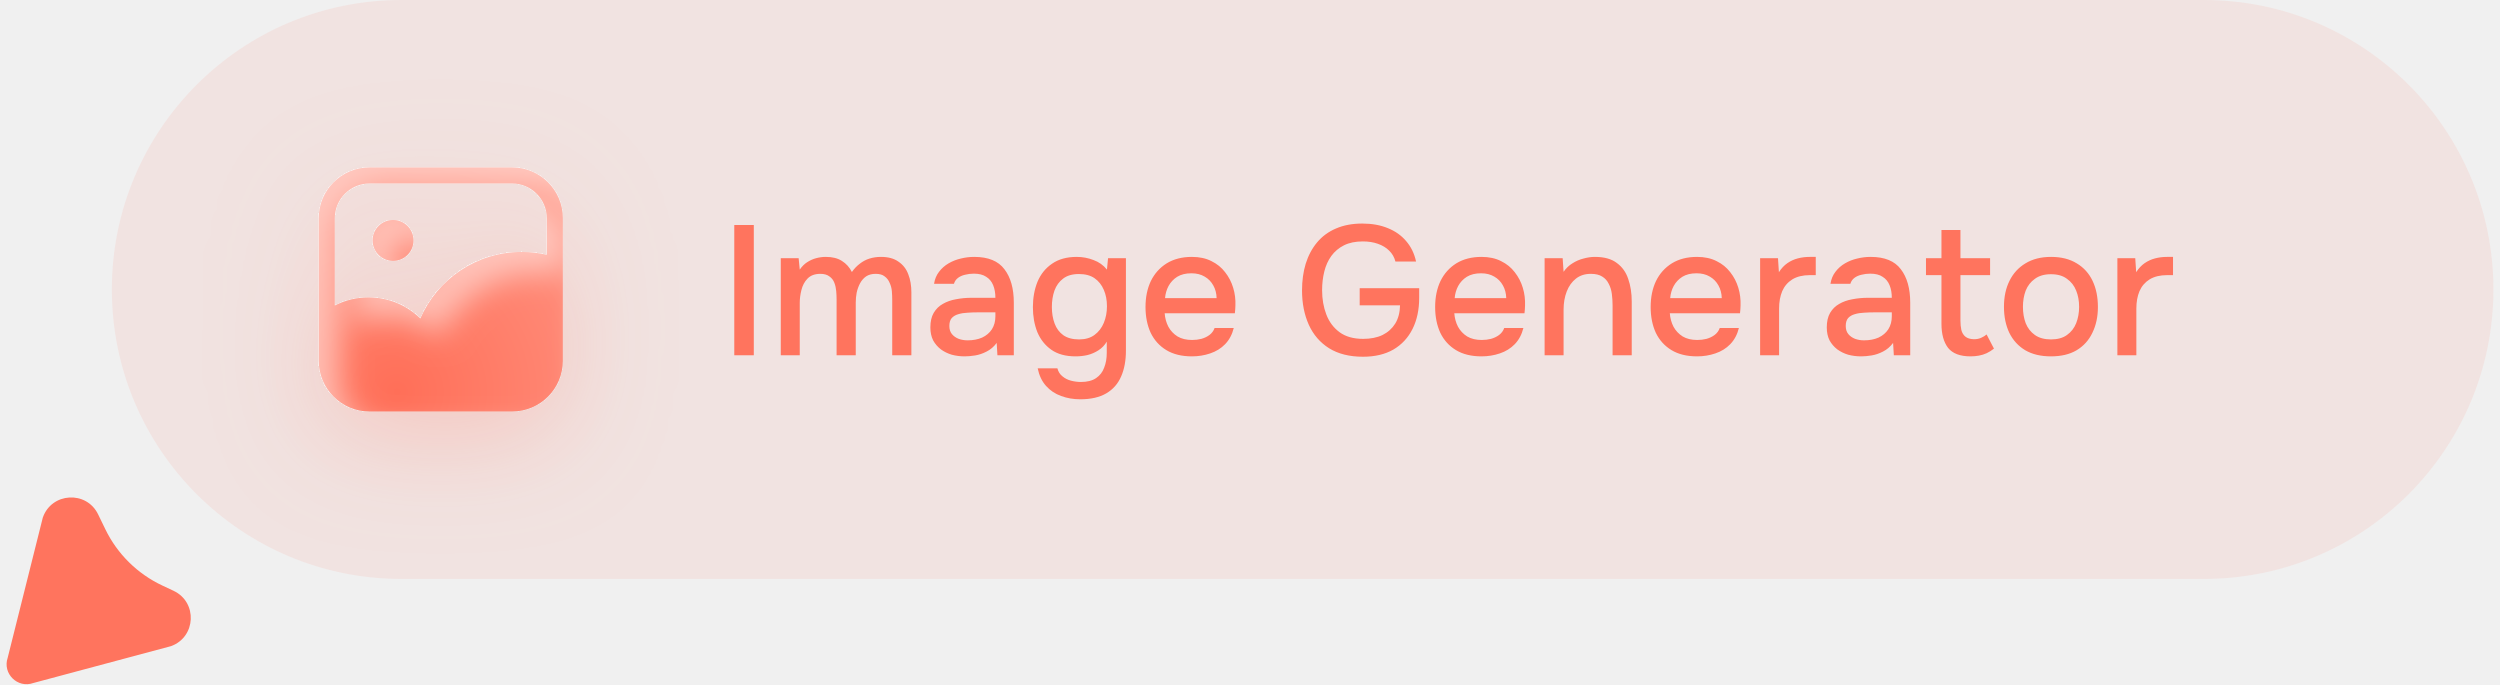
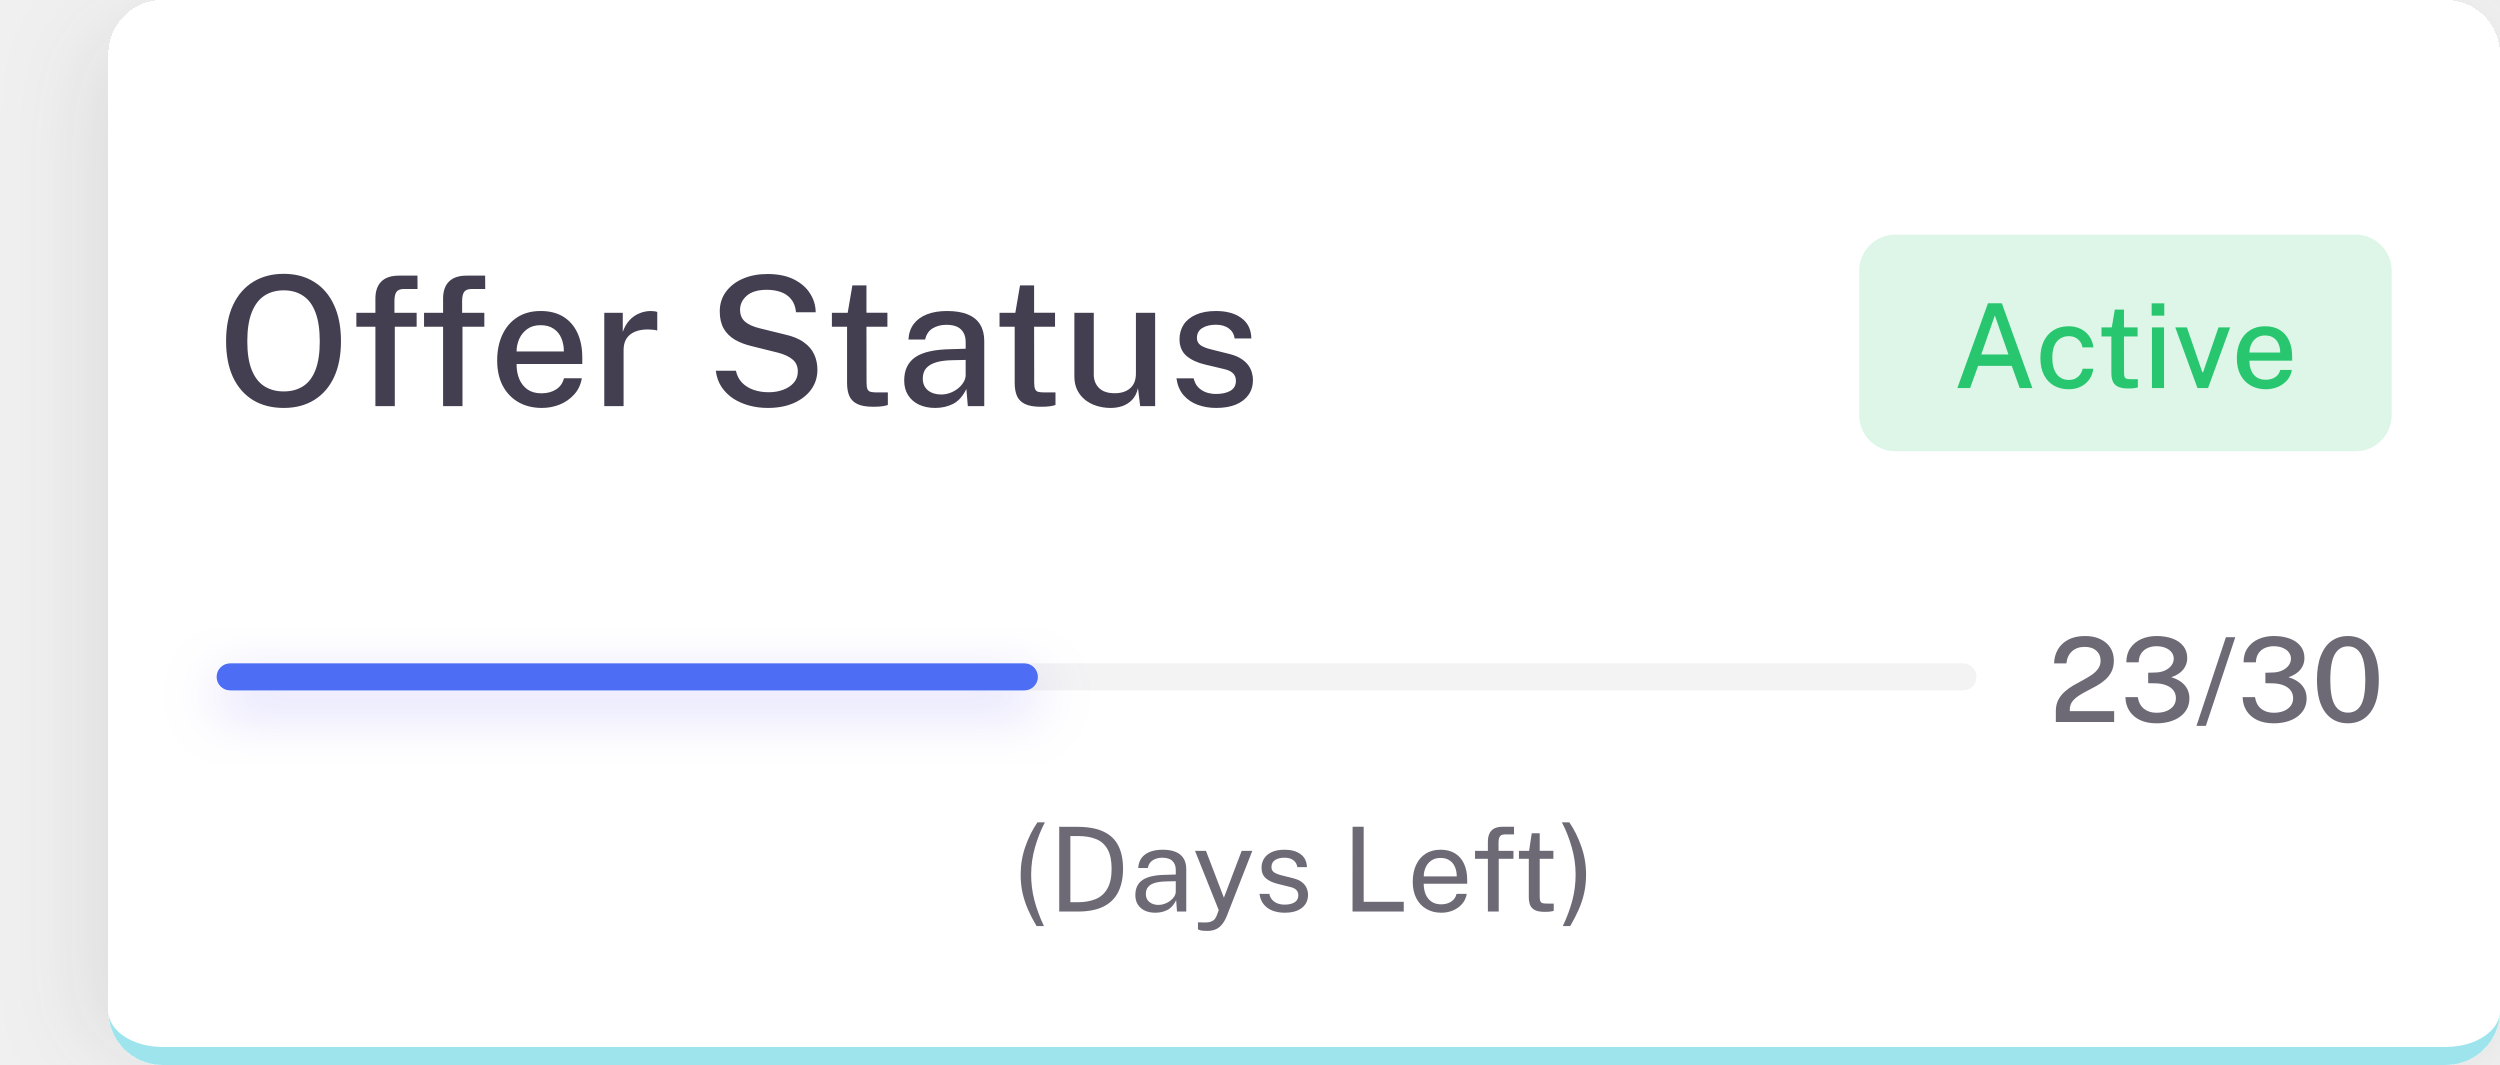
- <svg xmlns="http://www.w3.org/2000/svg" width="190" height="52" viewBox="0 0 190 52" fill="none">
-   <path d="M8.5 22C8.5 9.85 18.35 0 30.5 0H167.5C179.65 0 189.5 9.85 189.5 22C189.5 34.15 179.65 44 167.5 44H30.5C18.35 44 8.5 34.15 8.5 22Z" fill="#FF745E" fill-opacity="0.1" />
-   <g filter="url(#filter0_d_9274_1518)">
-     <g filter="url(#filter1_i_9274_1518)">
-       <path d="M29.873 16.718C29.014 16.718 28.318 17.414 28.318 18.273C28.318 19.132 29.014 19.828 29.873 19.828C30.732 19.828 31.428 19.132 31.428 18.273C31.428 17.414 30.732 16.718 29.873 16.718Z" fill="url(#paint0_radial_9274_1518)" />
-       <path fill-rule="evenodd" clip-rule="evenodd" d="M28.083 12.724C25.952 12.724 24.224 14.452 24.224 16.583V27.417C24.224 29.548 25.952 31.276 28.083 31.276H38.917C41.048 31.276 42.776 29.548 42.776 27.417V16.583C42.776 14.452 41.048 12.724 38.917 12.724H28.083ZM25.443 16.583C25.443 15.125 26.625 13.943 28.083 13.943H38.917C40.375 13.943 41.557 15.125 41.557 16.583V19.366C40.944 19.224 40.306 19.149 39.651 19.149C36.2 19.149 33.236 21.231 31.945 24.206C30.931 23.214 29.543 22.602 28.011 22.602C27.086 22.602 26.213 22.825 25.443 23.221V16.583Z" fill="url(#paint1_radial_9274_1518)" />
+ <svg xmlns="http://www.w3.org/2000/svg" width="277" height="118" viewBox="0 0 277 118" fill="none">
+   <g filter="url(#filter0_d_9064_31232)">
+     <mask id="path-1-inside-1_9064_31232" fill="white">
+       <path d="M12 6C12 2.686 14.686 0 18 0H271C274.314 0 277 2.686 277 6V112C277 115.314 274.314 118 271 118H18C14.686 118 12 115.314 12 112V6Z" />
+     </mask>
+     <path d="M12 6C12 2.686 14.686 0 18 0H271C274.314 0 277 2.686 277 6V112C277 115.314 274.314 118 271 118H18C14.686 118 12 115.314 12 112V6Z" fill="white" shape-rendering="crispEdges" />
+     <path d="M12 0H277H12ZM277 112C277 116.418 273.418 120 269 120H20C15.582 120 12 116.418 12 112C12 114.209 14.686 116 18 116H271C274.314 116 277 114.209 277 112ZM12 118V0V118ZM277 0V118V0Z" fill="#00BAD1" fill-opacity="0.38" mask="url(#path-1-inside-1_9064_31232)" />
+     <path d="M31.44 45.2C30.127 45.2 28.99 44.91 28.03 44.33C27.077 43.743 26.34 42.9 25.82 41.8C25.307 40.693 25.05 39.36 25.05 37.8C25.05 36.227 25.31 34.887 25.83 33.78C26.357 32.667 27.097 31.817 28.05 31.23C29.01 30.637 30.14 30.34 31.44 30.34C32.733 30.34 33.853 30.637 34.8 31.23C35.753 31.817 36.487 32.667 37 33.78C37.52 34.887 37.78 36.227 37.78 37.8C37.78 39.36 37.523 40.69 37.01 41.79C36.497 42.89 35.763 43.733 34.81 44.32C33.863 44.907 32.74 45.2 31.44 45.2ZM31.44 43.37C32.28 43.37 32.997 43.177 33.59 42.79C34.19 42.403 34.647 41.8 34.96 40.98C35.273 40.16 35.43 39.11 35.43 37.83C35.43 36.517 35.27 35.443 34.95 34.61C34.637 33.777 34.18 33.163 33.58 32.77C32.987 32.37 32.273 32.17 31.44 32.17C30.607 32.17 29.887 32.37 29.28 32.77C28.68 33.17 28.217 33.787 27.89 34.62C27.563 35.453 27.4 36.523 27.4 37.83C27.4 39.117 27.563 40.17 27.89 40.99C28.217 41.803 28.68 42.403 29.28 42.79C29.887 43.177 30.607 43.37 31.44 43.37ZM41.594 45V36.2H39.484V34.66H41.594V33.09C41.594 32.263 41.811 31.633 42.244 31.2C42.684 30.76 43.331 30.54 44.184 30.54H46.254L46.264 32.02H44.764C44.358 32.02 44.078 32.13 43.924 32.35C43.778 32.563 43.704 32.893 43.704 33.34V34.66H46.164V36.2H43.744V45H41.594ZM49.094 45V36.2H46.984V34.66H49.094V33.09C49.094 32.263 49.311 31.633 49.744 31.2C50.184 30.76 50.831 30.54 51.684 30.54H53.754L53.764 32.02H52.264C51.858 32.02 51.578 32.13 51.424 32.35C51.278 32.563 51.204 32.893 51.204 33.34V34.66H53.664V36.2H51.244V45H49.094ZM60.047 45.2C59.067 45.2 58.204 44.99 57.457 44.57C56.711 44.143 56.127 43.537 55.707 42.75C55.294 41.963 55.087 41.027 55.087 39.94C55.087 38.867 55.277 37.92 55.657 37.1C56.037 36.273 56.587 35.627 57.307 35.16C58.027 34.693 58.894 34.46 59.907 34.46C60.901 34.46 61.74 34.673 62.427 35.1C63.114 35.527 63.634 36.127 63.987 36.9C64.341 37.667 64.517 38.573 64.517 39.62V40.33H57.237C57.23 40.95 57.331 41.507 57.537 42C57.744 42.487 58.05 42.873 58.457 43.16C58.87 43.44 59.384 43.58 59.997 43.58C60.617 43.58 61.151 43.44 61.597 43.16C62.05 42.88 62.347 42.463 62.487 41.91H64.467C64.347 42.617 64.064 43.217 63.617 43.71C63.17 44.203 62.634 44.577 62.007 44.83C61.38 45.077 60.727 45.2 60.047 45.2ZM57.237 38.94H62.477C62.477 38.4 62.384 37.91 62.197 37.47C62.011 37.023 61.724 36.673 61.337 36.42C60.957 36.16 60.477 36.03 59.897 36.03C59.304 36.03 58.81 36.173 58.417 36.46C58.024 36.747 57.727 37.113 57.527 37.56C57.334 38.007 57.237 38.467 57.237 38.94ZM66.954 45V34.66H69.004V36.78C69.177 36.273 69.417 35.85 69.724 35.51C70.037 35.163 70.401 34.903 70.814 34.73C71.227 34.55 71.664 34.46 72.124 34.46C72.264 34.46 72.397 34.47 72.524 34.49C72.651 34.503 72.751 34.53 72.824 34.57V36.63C72.737 36.59 72.624 36.563 72.484 36.55C72.351 36.537 72.234 36.527 72.134 36.52C71.681 36.487 71.267 36.51 70.894 36.59C70.521 36.67 70.197 36.803 69.924 36.99C69.657 37.177 69.451 37.42 69.304 37.72C69.164 38.02 69.094 38.373 69.094 38.78V45H66.954ZM85.069 45.2C84.363 45.2 83.683 45.113 83.029 44.94C82.383 44.767 81.793 44.51 81.259 44.17C80.733 43.823 80.296 43.393 79.949 42.88C79.609 42.367 79.396 41.767 79.309 41.08H81.539C81.653 41.6 81.876 42.037 82.209 42.39C82.549 42.743 82.973 43.01 83.479 43.19C83.993 43.37 84.559 43.46 85.179 43.46C85.753 43.46 86.283 43.37 86.769 43.19C87.256 43.01 87.649 42.75 87.949 42.41C88.249 42.07 88.399 41.653 88.399 41.16C88.399 40.607 88.213 40.17 87.839 39.85C87.473 39.523 86.919 39.263 86.179 39.07L83.279 38.35C82.579 38.183 81.963 37.947 81.429 37.64C80.896 37.327 80.483 36.917 80.189 36.41C79.896 35.897 79.749 35.263 79.749 34.51C79.749 33.67 79.979 32.94 80.439 32.32C80.906 31.693 81.536 31.21 82.329 30.87C83.129 30.53 84.033 30.36 85.039 30.36C86.193 30.36 87.163 30.557 87.949 30.95C88.743 31.343 89.343 31.863 89.749 32.51C90.163 33.15 90.373 33.847 90.379 34.6H88.199C88.139 33.987 87.956 33.5 87.649 33.14C87.349 32.773 86.966 32.51 86.499 32.35C86.039 32.19 85.529 32.11 84.969 32.11C83.983 32.11 83.239 32.33 82.739 32.77C82.246 33.203 81.999 33.72 81.999 34.32C81.999 34.873 82.179 35.31 82.539 35.63C82.906 35.95 83.446 36.197 84.159 36.37L86.959 37.06C87.839 37.253 88.543 37.543 89.069 37.93C89.603 38.31 89.986 38.76 90.219 39.28C90.453 39.793 90.569 40.357 90.569 40.97C90.569 41.79 90.339 42.52 89.879 43.16C89.419 43.793 88.776 44.293 87.949 44.66C87.129 45.02 86.169 45.2 85.069 45.2ZM96.764 45.07C95.997 45.07 95.404 44.967 94.984 44.76C94.564 44.553 94.27 44.257 94.104 43.87C93.937 43.477 93.854 43.003 93.854 42.45V36.2H92.174V34.66H93.924L94.444 31.62H96.004V34.65H98.324V36.2H96.004L96.014 42.37C96.014 42.71 96.047 42.96 96.114 43.12C96.187 43.273 96.307 43.373 96.474 43.42C96.647 43.46 96.88 43.48 97.174 43.48H98.374V44.87C98.247 44.923 98.05 44.97 97.784 45.01C97.524 45.05 97.184 45.07 96.764 45.07ZM103.615 45.2C102.948 45.2 102.355 45.08 101.835 44.84C101.322 44.6 100.918 44.253 100.625 43.8C100.332 43.347 100.185 42.8 100.185 42.16C100.185 41.013 100.588 40.157 101.395 39.59C102.208 39.023 103.508 38.723 105.295 38.69L106.995 38.64V37.89C106.995 37.297 106.818 36.83 106.465 36.49C106.112 36.15 105.565 35.983 104.825 35.99C104.278 35.99 103.788 36.117 103.355 36.37C102.922 36.623 102.638 37.04 102.505 37.62H100.655C100.695 36.933 100.892 36.357 101.245 35.89C101.605 35.417 102.098 35.06 102.725 34.82C103.352 34.58 104.085 34.46 104.925 34.46C105.872 34.46 106.648 34.59 107.255 34.85C107.862 35.103 108.312 35.477 108.605 35.97C108.905 36.463 109.055 37.063 109.055 37.77V45H107.235L107.075 43.1C106.688 43.893 106.198 44.443 105.605 44.75C105.012 45.05 104.348 45.2 103.615 45.2ZM104.285 43.71C104.612 43.71 104.935 43.653 105.255 43.54C105.575 43.42 105.865 43.26 106.125 43.06C106.385 42.853 106.592 42.623 106.745 42.37C106.905 42.117 106.988 41.857 106.995 41.59V39.88L105.595 39.91C104.882 39.917 104.275 39.99 103.775 40.13C103.282 40.27 102.902 40.487 102.635 40.78C102.375 41.073 102.245 41.463 102.245 41.95C102.245 42.503 102.435 42.937 102.815 43.25C103.202 43.557 103.692 43.71 104.285 43.71ZM115.338 45.07C114.571 45.07 113.978 44.967 113.558 44.76C113.138 44.553 112.845 44.257 112.678 43.87C112.511 43.477 112.428 43.003 112.428 42.45V36.2H110.748V34.66H112.498L113.018 31.62H114.578V34.65H116.898V36.2H114.578L114.588 42.37C114.588 42.71 114.621 42.96 114.688 43.12C114.761 43.273 114.881 43.373 115.048 43.42C115.221 43.46 115.455 43.48 115.748 43.48H116.948V44.87C116.821 44.923 116.625 44.97 116.358 45.01C116.098 45.05 115.758 45.07 115.338 45.07ZM123 45.2C122.48 45.193 121.983 45.117 121.51 44.97C121.037 44.823 120.613 44.603 120.24 44.31C119.873 44.017 119.58 43.653 119.36 43.22C119.147 42.787 119.04 42.283 119.04 41.71V34.66H121.19V41.48C121.19 42.1 121.383 42.603 121.77 42.99C122.157 43.377 122.74 43.57 123.52 43.57C124.227 43.57 124.793 43.387 125.22 43.02C125.647 42.647 125.86 42.103 125.86 41.39V34.66H127.99V45H126.33L126.09 43C125.97 43.54 125.753 43.973 125.44 44.3C125.133 44.62 124.767 44.853 124.34 45C123.92 45.14 123.473 45.207 123 45.2ZM134.749 45.2C134.029 45.2 133.353 45.087 132.719 44.86C132.093 44.633 131.566 44.277 131.139 43.79C130.719 43.303 130.456 42.68 130.349 41.92H132.259C132.346 42.313 132.509 42.64 132.749 42.9C132.996 43.153 133.289 43.343 133.629 43.47C133.976 43.59 134.346 43.65 134.739 43.65C135.393 43.65 135.923 43.533 136.329 43.3C136.736 43.06 136.939 42.693 136.939 42.2C136.939 41.847 136.829 41.563 136.609 41.35C136.389 41.137 136.046 40.98 135.579 40.88L133.519 40.39C132.666 40.19 131.983 39.873 131.469 39.44C130.956 39 130.696 38.387 130.689 37.6C130.689 36.993 130.839 36.453 131.139 35.98C131.446 35.507 131.899 35.137 132.499 34.87C133.106 34.597 133.853 34.46 134.739 34.46C135.906 34.46 136.843 34.72 137.549 35.24C138.263 35.76 138.629 36.513 138.649 37.5H136.799C136.733 37.027 136.516 36.657 136.149 36.39C135.789 36.117 135.313 35.98 134.719 35.98C134.106 35.98 133.603 36.103 133.209 36.35C132.816 36.59 132.619 36.96 132.619 37.46C132.619 37.8 132.763 38.07 133.049 38.27C133.343 38.463 133.773 38.623 134.339 38.75L136.299 39.24C136.806 39.373 137.223 39.55 137.549 39.77C137.876 39.983 138.133 40.22 138.319 40.48C138.506 40.74 138.636 41.01 138.709 41.29C138.789 41.57 138.829 41.833 138.829 42.08C138.829 42.733 138.663 43.293 138.329 43.76C138.003 44.22 137.536 44.577 136.929 44.83C136.323 45.077 135.596 45.2 134.749 45.2Z" fill="#2F2B3D" fill-opacity="0.9" />
+     <path d="M206 30C206 27.791 207.791 26 210 26H261C263.209 26 265 27.791 265 30V46C265 48.209 263.209 50 261 50H210C207.791 50 206 48.209 206 46V30Z" fill="#28C76F" fill-opacity="0.16" />
+     <path d="M216.875 43L220.268 33.601H221.802L225.188 43H223.784L222.9 40.536H219.176L218.285 43H216.875ZM219.52 39.276H222.536L221.028 34.953L219.52 39.276ZM229.207 43.13C228.601 43.13 228.061 42.998 227.589 42.733C227.117 42.465 226.746 42.073 226.477 41.557C226.209 41.037 226.074 40.407 226.074 39.666C226.074 38.968 226.198 38.355 226.445 37.826C226.696 37.297 227.056 36.886 227.524 36.591C227.992 36.296 228.553 36.149 229.207 36.149C229.714 36.149 230.163 36.249 230.553 36.448C230.943 36.643 231.259 36.916 231.502 37.267C231.749 37.618 231.898 38.028 231.95 38.495H230.741C230.707 38.275 230.624 38.069 230.494 37.878C230.364 37.687 230.193 37.536 229.981 37.423C229.769 37.306 229.515 37.248 229.22 37.248C228.679 37.248 228.239 37.445 227.901 37.839C227.563 38.233 227.394 38.838 227.394 39.653C227.394 40.398 227.552 40.992 227.868 41.434C228.185 41.876 228.642 42.096 229.24 42.096C229.535 42.096 229.788 42.036 230 41.914C230.213 41.793 230.382 41.637 230.507 41.447C230.637 41.256 230.72 41.059 230.754 40.855H231.937C231.885 41.306 231.736 41.702 231.489 42.044C231.246 42.387 230.93 42.653 230.54 42.844C230.15 43.035 229.706 43.13 229.207 43.13ZM235.83 43.045C235.332 43.045 234.946 42.978 234.673 42.844C234.4 42.71 234.209 42.517 234.101 42.266C233.993 42.01 233.939 41.702 233.939 41.343V37.28H232.847V36.279H233.984L234.322 34.303H235.336V36.273H236.844V37.28H235.336L235.343 41.291C235.343 41.511 235.364 41.674 235.408 41.778C235.455 41.878 235.533 41.943 235.642 41.973C235.754 41.999 235.906 42.012 236.097 42.012H236.877V42.916C236.794 42.95 236.666 42.98 236.493 43.007C236.324 43.032 236.103 43.045 235.83 43.045ZM238.436 43V36.279H239.775V43H238.436ZM238.404 34.979V33.608H239.801V34.979H238.404ZM243.48 43L241.023 36.279H242.31L244.013 41.239H244.104L245.807 36.279H247.094L244.65 43H243.48ZM251.066 43.13C250.429 43.13 249.868 42.993 249.382 42.721C248.897 42.443 248.518 42.049 248.245 41.538C247.976 41.026 247.842 40.417 247.842 39.711C247.842 39.013 247.965 38.398 248.212 37.865C248.459 37.328 248.817 36.907 249.285 36.604C249.753 36.301 250.316 36.149 250.975 36.149C251.621 36.149 252.167 36.288 252.613 36.565C253.059 36.842 253.397 37.232 253.627 37.735C253.857 38.233 253.971 38.823 253.971 39.503V39.965H249.239C249.235 40.367 249.3 40.729 249.434 41.05C249.569 41.366 249.768 41.618 250.032 41.804C250.301 41.986 250.635 42.077 251.033 42.077C251.436 42.077 251.783 41.986 252.073 41.804C252.368 41.622 252.561 41.351 252.652 40.992H253.939C253.861 41.451 253.677 41.841 253.386 42.161C253.096 42.482 252.747 42.725 252.34 42.889C251.933 43.05 251.508 43.13 251.066 43.13ZM249.239 39.061H252.645C252.645 38.71 252.585 38.392 252.463 38.105C252.342 37.815 252.156 37.588 251.904 37.423C251.657 37.254 251.345 37.169 250.968 37.169C250.583 37.169 250.262 37.263 250.006 37.449C249.751 37.635 249.558 37.874 249.428 38.164C249.302 38.454 249.239 38.753 249.239 39.061Z" fill="#28C76F" />
+     <g filter="url(#filter1_d_9064_31232)">
+       <path d="M24 75C24 74.172 24.672 73.5 25.5 73.5H113.5C114.328 73.5 115 74.172 115 75C115 75.828 114.328 76.5 113.5 76.5H25.5C24.672 76.5 24 75.828 24 75Z" fill="#4E71FF" />
    </g>
+     <path opacity="0.68" d="M24 75C24 74.172 24.672 73.5 25.5 73.5H217.5C218.328 73.5 219 74.172 219 75C219 75.828 218.328 76.5 217.5 76.5H25.5C24.672 76.5 24 75.828 24 75Z" fill="#2F2B3D" fill-opacity="0.08" />
+     <path d="M227.787 80V79.213V78.797C227.787 78.321 227.875 77.907 228.053 77.556C228.235 77.205 228.473 76.9 228.768 76.639C229.063 76.375 229.386 76.141 229.737 75.938C230.092 75.734 230.445 75.539 230.796 75.353C231.147 75.166 231.47 74.973 231.765 74.774C232.059 74.57 232.295 74.343 232.473 74.091C232.655 73.836 232.746 73.537 232.746 73.195C232.746 72.744 232.588 72.378 232.272 72.096C231.955 71.814 231.526 71.674 230.985 71.674C230.408 71.674 229.94 71.836 229.581 72.161C229.221 72.486 229.013 72.934 228.957 73.507H227.592C227.605 72.948 227.741 72.438 228.001 71.979C228.261 71.52 228.645 71.153 229.152 70.88C229.659 70.608 230.287 70.471 231.037 70.471C231.687 70.471 232.248 70.586 232.72 70.816C233.197 71.041 233.565 71.357 233.825 71.764C234.085 72.172 234.215 72.646 234.215 73.188C234.215 73.669 234.126 74.083 233.949 74.43C233.771 74.776 233.537 75.075 233.247 75.326C232.961 75.578 232.644 75.801 232.298 75.996C231.951 76.187 231.604 76.371 231.258 76.549C230.911 76.722 230.592 76.906 230.302 77.101C230.012 77.292 229.778 77.508 229.6 77.751C229.422 77.994 229.334 78.286 229.334 78.629V78.791H234.248V80H227.787ZM238.888 80.143C238.212 80.139 237.622 80.019 237.12 79.785C236.617 79.547 236.225 79.211 235.943 78.778C235.662 78.345 235.512 77.833 235.495 77.244H236.866C236.957 77.812 237.187 78.243 237.555 78.537C237.928 78.828 238.385 78.973 238.927 78.973C239.369 78.973 239.75 78.906 240.071 78.772C240.396 78.633 240.647 78.444 240.825 78.206C241.002 77.963 241.091 77.682 241.091 77.361C241.091 77.014 240.994 76.72 240.799 76.477C240.608 76.234 240.344 76.05 240.006 75.924C239.672 75.794 239.297 75.725 238.881 75.716L238.017 75.697V74.54L238.823 74.514C239.217 74.505 239.566 74.432 239.869 74.293C240.177 74.15 240.417 73.964 240.591 73.734C240.764 73.504 240.851 73.251 240.851 72.974C240.851 72.722 240.773 72.493 240.617 72.284C240.465 72.076 240.244 71.912 239.954 71.79C239.668 71.665 239.323 71.602 238.92 71.602C238.595 71.602 238.285 71.663 237.991 71.784C237.7 71.905 237.46 72.098 237.269 72.362C237.083 72.623 236.981 72.963 236.964 73.383H235.599C235.599 72.755 235.748 72.226 236.047 71.797C236.351 71.364 236.754 71.034 237.256 70.809C237.763 70.584 238.324 70.471 238.94 70.471C239.603 70.471 240.19 70.564 240.701 70.751C241.213 70.937 241.613 71.212 241.904 71.576C242.198 71.94 242.346 72.388 242.346 72.921C242.346 73.385 242.201 73.803 241.91 74.176C241.624 74.544 241.178 74.832 240.571 75.04C240.966 75.149 241.314 75.309 241.618 75.522C241.921 75.73 242.157 75.99 242.326 76.302C242.5 76.614 242.586 76.975 242.586 77.387C242.586 77.825 242.493 78.215 242.307 78.557C242.12 78.899 241.86 79.19 241.527 79.428C241.193 79.666 240.801 79.846 240.35 79.968C239.9 80.089 239.412 80.147 238.888 80.143ZM243.368 80.429L246.631 70.601H247.671L244.408 80.429H243.368ZM251.875 80.143C251.199 80.139 250.61 80.019 250.107 79.785C249.604 79.547 249.212 79.211 248.931 78.778C248.649 78.345 248.499 77.833 248.482 77.244H249.854C249.945 77.812 250.174 78.243 250.543 78.537C250.915 78.828 251.372 78.973 251.914 78.973C252.356 78.973 252.737 78.906 253.058 78.772C253.383 78.633 253.634 78.444 253.812 78.206C253.99 77.963 254.079 77.682 254.079 77.361C254.079 77.014 253.981 76.72 253.786 76.477C253.595 76.234 253.331 76.05 252.993 75.924C252.659 75.794 252.285 75.725 251.869 75.716L251.004 75.697V74.54L251.81 74.514C252.204 74.505 252.553 74.432 252.857 74.293C253.164 74.15 253.405 73.964 253.578 73.734C253.751 73.504 253.838 73.251 253.838 72.974C253.838 72.722 253.76 72.493 253.604 72.284C253.452 72.076 253.231 71.912 252.941 71.79C252.655 71.665 252.311 71.602 251.908 71.602C251.583 71.602 251.273 71.663 250.978 71.784C250.688 71.905 250.447 72.098 250.257 72.362C250.07 72.623 249.968 72.963 249.951 73.383H248.586C248.586 72.755 248.736 72.226 249.035 71.797C249.338 71.364 249.741 71.034 250.244 70.809C250.751 70.584 251.312 70.471 251.927 70.471C252.59 70.471 253.177 70.564 253.689 70.751C254.2 70.937 254.601 71.212 254.891 71.576C255.186 71.94 255.333 72.388 255.333 72.921C255.333 73.385 255.188 73.803 254.898 74.176C254.612 74.544 254.165 74.832 253.559 75.04C253.953 75.149 254.302 75.309 254.605 75.522C254.908 75.73 255.145 75.99 255.314 76.302C255.487 76.614 255.574 76.975 255.574 77.387C255.574 77.825 255.48 78.215 255.294 78.557C255.108 78.899 254.848 79.19 254.514 79.428C254.18 79.666 253.788 79.846 253.338 79.968C252.887 80.089 252.399 80.147 251.875 80.143ZM260.147 80.143C259.085 80.143 258.249 79.738 257.638 78.927C257.027 78.113 256.721 76.915 256.721 75.333C256.721 74.271 256.862 73.381 257.144 72.662C257.426 71.938 257.822 71.392 258.333 71.023C258.849 70.655 259.456 70.471 260.153 70.471C261.198 70.471 262.028 70.883 262.643 71.706C263.263 72.525 263.572 73.73 263.572 75.32C263.572 76.902 263.265 78.102 262.649 78.921C262.038 79.736 261.204 80.143 260.147 80.143ZM260.153 78.96C260.795 78.96 261.276 78.678 261.596 78.115C261.917 77.547 262.077 76.618 262.077 75.326C262.077 74.009 261.915 73.062 261.59 72.486C261.265 71.905 260.784 71.615 260.147 71.615C259.514 71.615 259.031 71.907 258.697 72.493C258.364 73.073 258.197 74.018 258.197 75.326C258.197 76.614 258.362 77.541 258.691 78.109C259.025 78.676 259.512 78.96 260.153 78.96Z" fill="#2F2B3D" fill-opacity="0.7" />
+     <path d="M114.849 102.606C114.489 101.999 114.177 101.399 113.913 100.805C113.653 100.211 113.449 99.596 113.302 98.959C113.159 98.322 113.088 97.635 113.088 96.898C113.088 95.824 113.261 94.793 113.608 93.805C113.954 92.812 114.401 91.915 114.947 91.114H115.772C115.33 91.954 114.966 92.875 114.68 93.876C114.394 94.873 114.251 95.885 114.251 96.912C114.251 97.886 114.372 98.838 114.615 99.765C114.858 100.688 115.209 101.635 115.668 102.606H114.849ZM117.361 101V91.601C117.391 91.601 117.482 91.603 117.634 91.608C117.79 91.608 117.979 91.608 118.2 91.608C118.421 91.603 118.65 91.603 118.889 91.608C119.127 91.608 119.346 91.61 119.545 91.614C120.698 91.631 121.632 91.82 122.347 92.18C123.066 92.535 123.592 93.053 123.926 93.733C124.264 94.413 124.433 95.25 124.433 96.242C124.433 97.282 124.251 98.155 123.887 98.862C123.527 99.568 122.977 100.101 122.236 100.46C121.499 100.82 120.561 101 119.422 101H117.361ZM118.596 99.966H119.422C120.197 99.966 120.865 99.847 121.424 99.609C121.983 99.366 122.412 98.974 122.711 98.433C123.014 97.891 123.166 97.167 123.166 96.261C123.166 95.356 123.018 94.639 122.724 94.11C122.433 93.581 122.013 93.204 121.463 92.979C120.912 92.749 120.249 92.635 119.474 92.635H118.596V99.966ZM128.013 101.13C127.575 101.13 127.189 101.054 126.856 100.902C126.526 100.746 126.266 100.523 126.076 100.233C125.889 99.943 125.796 99.592 125.796 99.18C125.796 98.435 126.056 97.88 126.576 97.516C127.096 97.152 127.93 96.957 129.079 96.931L130.275 96.898V96.372C130.275 95.96 130.151 95.635 129.904 95.397C129.657 95.154 129.276 95.033 128.76 95.033C128.375 95.037 128.034 95.128 127.74 95.306C127.445 95.484 127.257 95.774 127.174 96.177H126.115C126.141 95.739 126.262 95.371 126.479 95.072C126.7 94.769 127.01 94.539 127.408 94.383C127.807 94.227 128.277 94.149 128.819 94.149C129.404 94.149 129.889 94.231 130.275 94.396C130.665 94.561 130.955 94.803 131.146 95.124C131.341 95.445 131.438 95.839 131.438 96.307V101H130.411L130.32 99.739C130.065 100.263 129.735 100.627 129.332 100.831C128.934 101.03 128.494 101.13 128.013 101.13ZM128.37 100.265C128.6 100.265 128.825 100.224 129.046 100.142C129.272 100.06 129.475 99.949 129.657 99.811C129.844 99.668 129.993 99.509 130.106 99.336C130.218 99.158 130.275 98.976 130.275 98.79V97.639L129.28 97.659C128.765 97.668 128.336 97.72 127.993 97.815C127.651 97.91 127.393 98.06 127.22 98.263C127.046 98.467 126.96 98.734 126.96 99.063C126.96 99.44 127.092 99.735 127.356 99.947C127.621 100.159 127.959 100.265 128.37 100.265ZM133.767 103.145C133.373 103.145 133.102 103.117 132.955 103.061C132.807 103.004 132.734 102.976 132.734 102.976V102.196L133.423 102.209C133.67 102.218 133.875 102.2 134.04 102.157C134.205 102.114 134.337 102.055 134.437 101.982C134.536 101.908 134.612 101.826 134.664 101.735C134.72 101.644 134.766 101.557 134.801 101.475L135.035 100.837L132.409 94.279H133.624L135.607 99.466L137.576 94.279H138.753L135.925 101.507C135.747 101.932 135.55 102.263 135.334 102.502C135.121 102.74 134.883 102.907 134.619 103.002C134.359 103.097 134.075 103.145 133.767 103.145ZM142.346 101.13C141.878 101.13 141.442 101.059 141.039 100.915C140.64 100.768 140.309 100.541 140.045 100.233C139.78 99.921 139.616 99.525 139.551 99.043H140.643C140.699 99.308 140.807 99.529 140.968 99.707C141.128 99.88 141.325 100.012 141.559 100.103C141.797 100.19 142.057 100.233 142.339 100.233C142.794 100.233 143.16 100.148 143.438 99.98C143.715 99.811 143.854 99.55 143.854 99.2C143.854 98.953 143.78 98.755 143.633 98.608C143.49 98.456 143.264 98.346 142.957 98.276L141.566 97.932C141.024 97.802 140.591 97.598 140.266 97.321C139.945 97.044 139.782 96.656 139.778 96.157C139.778 95.763 139.873 95.416 140.064 95.118C140.255 94.819 140.539 94.582 140.916 94.409C141.297 94.236 141.771 94.149 142.339 94.149C143.071 94.149 143.661 94.314 144.107 94.643C144.553 94.968 144.787 95.447 144.809 96.079H143.743C143.7 95.759 143.557 95.505 143.314 95.319C143.071 95.128 142.742 95.033 142.326 95.033C141.901 95.033 141.553 95.12 141.28 95.293C141.011 95.462 140.877 95.726 140.877 96.086C140.877 96.324 140.972 96.513 141.163 96.651C141.358 96.786 141.639 96.898 142.008 96.99L143.36 97.328C143.667 97.41 143.923 97.518 144.127 97.653C144.33 97.787 144.491 97.936 144.608 98.101C144.725 98.266 144.807 98.439 144.855 98.621C144.907 98.799 144.933 98.97 144.933 99.135C144.933 99.546 144.831 99.901 144.627 100.2C144.423 100.495 144.129 100.725 143.743 100.889C143.357 101.05 142.892 101.13 142.346 101.13ZM149.861 101L149.868 91.601H151.096V99.921H155.536V101H149.861ZM159.704 101.13C159.08 101.13 158.529 100.994 158.053 100.72C157.576 100.447 157.203 100.055 156.935 99.544C156.666 99.033 156.532 98.419 156.532 97.704C156.532 96.998 156.653 96.379 156.896 95.846C157.138 95.312 157.489 94.897 157.949 94.597C158.412 94.299 158.969 94.149 159.619 94.149C160.252 94.149 160.787 94.285 161.225 94.558C161.662 94.832 161.994 95.217 162.219 95.716C162.449 96.21 162.564 96.797 162.564 97.477V97.919H157.747C157.747 98.344 157.816 98.729 157.955 99.076C158.098 99.418 158.313 99.691 158.599 99.895C158.885 100.099 159.246 100.2 159.684 100.2C160.113 100.2 160.481 100.101 160.789 99.901C161.101 99.702 161.3 99.414 161.387 99.037H162.518C162.44 99.492 162.258 99.876 161.972 100.188C161.69 100.499 161.35 100.736 160.952 100.896C160.557 101.052 160.141 101.13 159.704 101.13ZM157.754 97.106H161.407C161.407 96.721 161.342 96.374 161.212 96.067C161.082 95.754 160.882 95.51 160.614 95.332C160.349 95.15 160.016 95.059 159.613 95.059C159.192 95.059 158.843 95.161 158.566 95.365C158.289 95.564 158.083 95.822 157.949 96.138C157.814 96.45 157.749 96.773 157.754 97.106ZM164.857 101V95.156H163.433V94.279H164.857V93.239C164.857 92.706 164.991 92.301 165.26 92.023C165.533 91.742 165.94 91.601 166.482 91.601H167.749L167.756 92.453H166.755C166.477 92.453 166.289 92.526 166.189 92.674C166.09 92.821 166.04 93.044 166.04 93.343V94.279H167.691V95.156H166.059V101H164.857ZM171.159 101.033C170.695 101.033 170.335 100.97 170.08 100.844C169.824 100.718 169.644 100.532 169.54 100.285C169.441 100.038 169.391 99.735 169.391 99.375V95.156H168.299V94.279H169.423L169.716 92.323H170.6V94.272H172.114V95.156H170.6V99.336C170.6 99.574 170.624 99.75 170.671 99.862C170.723 99.971 170.808 100.04 170.925 100.07C171.042 100.101 171.206 100.116 171.419 100.116H172.153V100.922C172.071 100.952 171.945 100.978 171.776 101C171.612 101.022 171.406 101.033 171.159 101.033ZM173.162 102.606C173.621 101.635 173.972 100.688 174.215 99.765C174.457 98.838 174.579 97.886 174.579 96.912C174.579 95.885 174.436 94.873 174.15 93.876C173.864 92.875 173.5 91.954 173.058 91.114H173.883C174.429 91.915 174.873 92.812 175.216 93.805C175.562 94.793 175.736 95.824 175.736 96.898C175.736 97.635 175.664 98.322 175.521 98.959C175.378 99.596 175.175 100.211 174.91 100.805C174.646 101.399 174.336 101.999 173.981 102.606H173.162Z" fill="#2F2B3D" fill-opacity="0.7" />
  </g>
-   <path d="M55.805 27V17.102H57.289V27H55.805ZM59.339 27V19.622H60.697L60.781 20.49C60.949 20.247 61.136 20.061 61.341 19.93C61.556 19.79 61.784 19.687 62.027 19.622C62.27 19.557 62.517 19.524 62.769 19.524C63.264 19.524 63.67 19.627 63.987 19.832C64.314 20.037 64.566 20.317 64.743 20.672C64.92 20.42 65.121 20.21 65.345 20.042C65.569 19.865 65.816 19.734 66.087 19.65C66.358 19.566 66.647 19.524 66.955 19.524C67.506 19.524 67.949 19.645 68.285 19.888C68.63 20.121 68.878 20.439 69.027 20.84C69.186 21.241 69.265 21.703 69.265 22.226V27H67.809V22.8C67.809 22.576 67.8 22.352 67.781 22.128C67.762 21.904 67.706 21.694 67.613 21.498C67.529 21.293 67.403 21.129 67.235 21.008C67.076 20.877 66.848 20.812 66.549 20.812C66.26 20.812 66.017 20.877 65.821 21.008C65.634 21.139 65.48 21.316 65.359 21.54C65.247 21.755 65.163 21.988 65.107 22.24C65.06 22.492 65.037 22.744 65.037 22.996V27H63.581V22.786C63.581 22.571 63.572 22.352 63.553 22.128C63.534 21.904 63.488 21.694 63.413 21.498C63.338 21.293 63.212 21.129 63.035 21.008C62.867 20.877 62.638 20.812 62.349 20.812C61.929 20.812 61.602 20.933 61.369 21.176C61.145 21.409 60.991 21.699 60.907 22.044C60.823 22.38 60.781 22.702 60.781 23.01V27H59.339ZM73.312 27.084C72.976 27.084 72.65 27.042 72.332 26.958C72.024 26.865 71.749 26.729 71.506 26.552C71.263 26.365 71.067 26.137 70.918 25.866C70.778 25.586 70.708 25.259 70.708 24.886C70.708 24.438 70.792 24.069 70.96 23.78C71.138 23.481 71.371 23.253 71.66 23.094C71.95 22.926 72.281 22.809 72.654 22.744C73.037 22.669 73.433 22.632 73.844 22.632H75.65C75.65 22.268 75.594 21.951 75.482 21.68C75.37 21.4 75.193 21.185 74.95 21.036C74.717 20.877 74.404 20.798 74.012 20.798C73.779 20.798 73.555 20.826 73.34 20.882C73.135 20.929 72.957 21.008 72.808 21.12C72.659 21.232 72.556 21.381 72.5 21.568H70.988C71.044 21.213 71.17 20.91 71.366 20.658C71.562 20.397 71.805 20.182 72.094 20.014C72.383 19.846 72.692 19.725 73.018 19.65C73.354 19.566 73.695 19.524 74.04 19.524C75.104 19.524 75.87 19.837 76.336 20.462C76.812 21.078 77.05 21.927 77.05 23.01V27H75.804L75.748 26.062C75.534 26.351 75.277 26.571 74.978 26.72C74.689 26.869 74.4 26.967 74.11 27.014C73.821 27.061 73.555 27.084 73.312 27.084ZM73.536 25.866C73.956 25.866 74.325 25.796 74.642 25.656C74.96 25.507 75.207 25.297 75.384 25.026C75.561 24.746 75.65 24.419 75.65 24.046V23.738H74.334C74.064 23.738 73.797 23.747 73.536 23.766C73.284 23.775 73.051 23.813 72.836 23.878C72.631 23.934 72.463 24.032 72.332 24.172C72.211 24.312 72.15 24.513 72.15 24.774C72.15 25.026 72.216 25.231 72.346 25.39C72.477 25.549 72.65 25.67 72.864 25.754C73.079 25.829 73.303 25.866 73.536 25.866ZM82.098 30.346C81.576 30.346 81.09 30.262 80.642 30.094C80.194 29.935 79.812 29.679 79.494 29.324C79.186 28.979 78.976 28.535 78.864 27.994H80.362C80.428 28.246 80.554 28.447 80.74 28.596C80.927 28.755 81.146 28.867 81.398 28.932C81.65 28.997 81.902 29.03 82.154 29.03C82.63 29.03 83.013 28.932 83.302 28.736C83.592 28.54 83.797 28.274 83.918 27.938C84.049 27.611 84.114 27.238 84.114 26.818V25.964C83.956 26.235 83.746 26.454 83.484 26.622C83.223 26.79 82.943 26.911 82.644 26.986C82.355 27.051 82.056 27.084 81.748 27.084C80.992 27.084 80.376 26.916 79.9 26.58C79.424 26.244 79.07 25.796 78.836 25.236C78.612 24.667 78.5 24.037 78.5 23.346C78.5 22.637 78.617 21.993 78.85 21.414C79.093 20.835 79.462 20.378 79.956 20.042C80.451 19.697 81.076 19.524 81.832 19.524C82.271 19.524 82.696 19.603 83.106 19.762C83.517 19.911 83.858 20.154 84.128 20.49L84.212 19.622H85.57V26.65C85.57 27.406 85.449 28.059 85.206 28.61C84.964 29.17 84.586 29.599 84.072 29.898C83.559 30.197 82.901 30.346 82.098 30.346ZM82.014 25.796C82.481 25.796 82.868 25.684 83.176 25.46C83.494 25.227 83.732 24.919 83.89 24.536C84.049 24.153 84.128 23.733 84.128 23.276C84.128 22.809 84.049 22.394 83.89 22.03C83.732 21.657 83.498 21.363 83.19 21.148C82.882 20.933 82.486 20.826 82 20.826C81.496 20.826 81.095 20.943 80.796 21.176C80.498 21.4 80.278 21.703 80.138 22.086C80.008 22.459 79.942 22.875 79.942 23.332C79.942 23.799 80.012 24.219 80.152 24.592C80.292 24.965 80.512 25.259 80.81 25.474C81.118 25.689 81.52 25.796 82.014 25.796ZM90.587 27.084C89.812 27.084 89.164 26.925 88.641 26.608C88.118 26.291 87.722 25.852 87.451 25.292C87.19 24.723 87.059 24.069 87.059 23.332C87.059 22.585 87.194 21.927 87.465 21.358C87.745 20.789 88.146 20.341 88.669 20.014C89.201 19.687 89.84 19.524 90.587 19.524C91.156 19.524 91.651 19.631 92.071 19.846C92.491 20.051 92.836 20.331 93.107 20.686C93.387 21.041 93.592 21.437 93.723 21.876C93.854 22.305 93.91 22.753 93.891 23.22C93.891 23.323 93.886 23.421 93.877 23.514C93.868 23.607 93.858 23.705 93.849 23.808H88.515C88.543 24.181 88.636 24.522 88.795 24.83C88.963 25.138 89.196 25.385 89.495 25.572C89.794 25.749 90.162 25.838 90.601 25.838C90.844 25.838 91.077 25.81 91.301 25.754C91.534 25.689 91.74 25.591 91.917 25.46C92.104 25.32 92.234 25.143 92.309 24.928H93.765C93.644 25.423 93.424 25.833 93.107 26.16C92.799 26.477 92.421 26.711 91.973 26.86C91.534 27.009 91.072 27.084 90.587 27.084ZM88.543 22.66H92.463C92.454 22.296 92.37 21.974 92.211 21.694C92.052 21.405 91.833 21.181 91.553 21.022C91.273 20.854 90.937 20.77 90.545 20.77C90.116 20.77 89.756 20.859 89.467 21.036C89.187 21.213 88.968 21.447 88.809 21.736C88.66 22.016 88.571 22.324 88.543 22.66ZM103.588 27.112C102.561 27.112 101.703 26.897 101.012 26.468C100.331 26.039 99.817 25.446 99.472 24.69C99.127 23.925 98.954 23.052 98.954 22.072C98.954 21.335 99.047 20.658 99.234 20.042C99.43 19.417 99.719 18.875 100.102 18.418C100.485 17.961 100.961 17.611 101.53 17.368C102.109 17.116 102.776 16.99 103.532 16.99C104.269 16.99 104.918 17.107 105.478 17.34C106.038 17.564 106.5 17.891 106.864 18.32C107.237 18.749 107.489 19.267 107.62 19.874H106.052C105.968 19.547 105.809 19.272 105.576 19.048C105.352 18.824 105.067 18.651 104.722 18.53C104.386 18.409 104.003 18.348 103.574 18.348C103.014 18.348 102.538 18.446 102.146 18.642C101.754 18.838 101.432 19.109 101.18 19.454C100.937 19.79 100.76 20.182 100.648 20.63C100.536 21.078 100.48 21.554 100.48 22.058C100.48 22.73 100.587 23.346 100.802 23.906C101.017 24.466 101.353 24.914 101.81 25.25C102.267 25.586 102.865 25.754 103.602 25.754C104.171 25.754 104.661 25.656 105.072 25.46C105.483 25.255 105.805 24.965 106.038 24.592C106.271 24.209 106.393 23.747 106.402 23.206H103.336V21.904H107.858V22.632C107.858 23.537 107.69 24.326 107.354 24.998C107.018 25.67 106.533 26.193 105.898 26.566C105.263 26.93 104.493 27.112 103.588 27.112ZM112.599 27.084C111.824 27.084 111.175 26.925 110.653 26.608C110.13 26.291 109.733 25.852 109.463 25.292C109.201 24.723 109.071 24.069 109.071 23.332C109.071 22.585 109.206 21.927 109.477 21.358C109.757 20.789 110.158 20.341 110.681 20.014C111.213 19.687 111.852 19.524 112.599 19.524C113.168 19.524 113.663 19.631 114.083 19.846C114.503 20.051 114.848 20.331 115.119 20.686C115.399 21.041 115.604 21.437 115.735 21.876C115.865 22.305 115.921 22.753 115.903 23.22C115.903 23.323 115.898 23.421 115.889 23.514C115.879 23.607 115.87 23.705 115.861 23.808H110.527C110.555 24.181 110.648 24.522 110.807 24.83C110.975 25.138 111.208 25.385 111.507 25.572C111.805 25.749 112.174 25.838 112.613 25.838C112.855 25.838 113.089 25.81 113.313 25.754C113.546 25.689 113.751 25.591 113.929 25.46C114.115 25.32 114.246 25.143 114.321 24.928H115.777C115.655 25.423 115.436 25.833 115.119 26.16C114.811 26.477 114.433 26.711 113.985 26.86C113.546 27.009 113.084 27.084 112.599 27.084ZM110.555 22.66H114.475C114.465 22.296 114.381 21.974 114.223 21.694C114.064 21.405 113.845 21.181 113.565 21.022C113.285 20.854 112.949 20.77 112.557 20.77C112.127 20.77 111.768 20.859 111.479 21.036C111.199 21.213 110.979 21.447 110.821 21.736C110.671 22.016 110.583 22.324 110.555 22.66ZM117.39 27V19.622H118.762L118.832 20.658C119.018 20.387 119.242 20.173 119.504 20.014C119.765 19.846 120.045 19.725 120.344 19.65C120.642 19.566 120.932 19.524 121.212 19.524C121.921 19.524 122.476 19.678 122.878 19.986C123.288 20.285 123.578 20.691 123.746 21.204C123.923 21.708 124.012 22.282 124.012 22.926V27H122.556V23.22C122.556 22.921 122.537 22.627 122.5 22.338C122.462 22.049 122.383 21.792 122.262 21.568C122.15 21.335 121.986 21.153 121.772 21.022C121.557 20.882 121.268 20.812 120.904 20.812C120.456 20.812 120.078 20.933 119.77 21.176C119.462 21.419 119.228 21.745 119.07 22.156C118.911 22.567 118.832 23.029 118.832 23.542V27H117.39ZM128.978 27.084C128.203 27.084 127.554 26.925 127.032 26.608C126.509 26.291 126.112 25.852 125.842 25.292C125.58 24.723 125.45 24.069 125.45 23.332C125.45 22.585 125.585 21.927 125.856 21.358C126.136 20.789 126.537 20.341 127.06 20.014C127.592 19.687 128.231 19.524 128.978 19.524C129.547 19.524 130.042 19.631 130.462 19.846C130.882 20.051 131.227 20.331 131.498 20.686C131.778 21.041 131.983 21.437 132.114 21.876C132.244 22.305 132.3 22.753 132.282 23.22C132.282 23.323 132.277 23.421 132.268 23.514C132.258 23.607 132.249 23.705 132.24 23.808H126.906C126.934 24.181 127.027 24.522 127.186 24.83C127.354 25.138 127.587 25.385 127.886 25.572C128.184 25.749 128.553 25.838 128.992 25.838C129.234 25.838 129.468 25.81 129.692 25.754C129.925 25.689 130.13 25.591 130.308 25.46C130.494 25.32 130.625 25.143 130.7 24.928H132.156C132.034 25.423 131.815 25.833 131.498 26.16C131.19 26.477 130.812 26.711 130.364 26.86C129.925 27.009 129.463 27.084 128.978 27.084ZM126.934 22.66H130.854C130.844 22.296 130.76 21.974 130.602 21.694C130.443 21.405 130.224 21.181 129.944 21.022C129.664 20.854 129.328 20.77 128.936 20.77C128.506 20.77 128.147 20.859 127.858 21.036C127.578 21.213 127.358 21.447 127.2 21.736C127.05 22.016 126.962 22.324 126.934 22.66ZM133.769 27V19.622H135.127L135.197 20.686C135.383 20.397 135.598 20.168 135.841 20C136.083 19.832 136.349 19.711 136.639 19.636C136.928 19.561 137.231 19.524 137.549 19.524C137.633 19.524 137.712 19.524 137.787 19.524C137.861 19.524 137.931 19.524 137.997 19.524V20.91H137.549C137.017 20.91 136.573 21.017 136.219 21.232C135.873 21.447 135.617 21.745 135.449 22.128C135.29 22.511 135.211 22.949 135.211 23.444V27H133.769ZM141.439 27.084C141.103 27.084 140.776 27.042 140.459 26.958C140.151 26.865 139.876 26.729 139.633 26.552C139.39 26.365 139.194 26.137 139.045 25.866C138.905 25.586 138.835 25.259 138.835 24.886C138.835 24.438 138.919 24.069 139.087 23.78C139.264 23.481 139.498 23.253 139.787 23.094C140.076 22.926 140.408 22.809 140.781 22.744C141.164 22.669 141.56 22.632 141.971 22.632H143.777C143.777 22.268 143.721 21.951 143.609 21.68C143.497 21.4 143.32 21.185 143.077 21.036C142.844 20.877 142.531 20.798 142.139 20.798C141.906 20.798 141.682 20.826 141.467 20.882C141.262 20.929 141.084 21.008 140.935 21.12C140.786 21.232 140.683 21.381 140.627 21.568H139.115C139.171 21.213 139.297 20.91 139.493 20.658C139.689 20.397 139.932 20.182 140.221 20.014C140.51 19.846 140.818 19.725 141.145 19.65C141.481 19.566 141.822 19.524 142.167 19.524C143.231 19.524 143.996 19.837 144.463 20.462C144.939 21.078 145.177 21.927 145.177 23.01V27H143.931L143.875 26.062C143.66 26.351 143.404 26.571 143.105 26.72C142.816 26.869 142.526 26.967 142.237 27.014C141.948 27.061 141.682 27.084 141.439 27.084ZM141.663 25.866C142.083 25.866 142.452 25.796 142.769 25.656C143.086 25.507 143.334 25.297 143.511 25.026C143.688 24.746 143.777 24.419 143.777 24.046V23.738H142.461C142.19 23.738 141.924 23.747 141.663 23.766C141.411 23.775 141.178 23.813 140.963 23.878C140.758 23.934 140.59 24.032 140.459 24.172C140.338 24.312 140.277 24.513 140.277 24.774C140.277 25.026 140.342 25.231 140.473 25.39C140.604 25.549 140.776 25.67 140.991 25.754C141.206 25.829 141.43 25.866 141.663 25.866ZM149.763 27.084C148.97 27.084 148.401 26.869 148.055 26.44C147.719 26.001 147.551 25.39 147.551 24.606V20.91H146.375V19.622H147.551V17.48H148.993V19.622H151.247V20.91H148.993V24.368C148.993 24.629 149.017 24.867 149.063 25.082C149.119 25.297 149.222 25.465 149.371 25.586C149.521 25.707 149.735 25.773 150.015 25.782C150.23 25.782 150.417 25.745 150.575 25.67C150.743 25.595 150.879 25.511 150.981 25.418L151.541 26.496C151.364 26.636 151.177 26.753 150.981 26.846C150.795 26.93 150.599 26.991 150.393 27.028C150.188 27.065 149.978 27.084 149.763 27.084ZM155.871 27.084C155.106 27.084 154.457 26.93 153.925 26.622C153.393 26.305 152.987 25.861 152.707 25.292C152.437 24.723 152.301 24.065 152.301 23.318C152.301 22.562 152.441 21.904 152.721 21.344C153.001 20.775 153.407 20.331 153.939 20.014C154.471 19.687 155.12 19.524 155.885 19.524C156.651 19.524 157.299 19.687 157.831 20.014C158.363 20.331 158.765 20.775 159.035 21.344C159.306 21.913 159.441 22.576 159.441 23.332C159.441 24.069 159.301 24.723 159.021 25.292C158.751 25.861 158.349 26.305 157.817 26.622C157.295 26.93 156.646 27.084 155.871 27.084ZM155.871 25.796C156.375 25.796 156.781 25.684 157.089 25.46C157.407 25.236 157.64 24.937 157.789 24.564C157.939 24.181 158.013 23.766 158.013 23.318C158.013 22.87 157.939 22.459 157.789 22.086C157.64 21.713 157.407 21.414 157.089 21.19C156.781 20.957 156.375 20.84 155.871 20.84C155.377 20.84 154.971 20.957 154.653 21.19C154.336 21.414 154.103 21.713 153.953 22.086C153.813 22.459 153.743 22.87 153.743 23.318C153.743 23.775 153.813 24.191 153.953 24.564C154.103 24.937 154.336 25.236 154.653 25.46C154.971 25.684 155.377 25.796 155.871 25.796ZM160.921 27V19.622H162.279L162.349 20.686C162.536 20.397 162.75 20.168 162.993 20C163.236 19.832 163.502 19.711 163.791 19.636C164.08 19.561 164.384 19.524 164.701 19.524C164.785 19.524 164.864 19.524 164.939 19.524C165.014 19.524 165.084 19.524 165.149 19.524V20.91H164.701C164.169 20.91 163.726 21.017 163.371 21.232C163.026 21.447 162.769 21.745 162.601 22.128C162.442 22.511 162.363 22.949 162.363 23.444V27H160.921Z" fill="#FF745E" />
-   <path d="M12.994 49.108L2.538 51.907C1.337 52.34 0.17 51.19 0.586 49.983L3.251 39.344C3.913 37.422 6.57 37.262 7.457 39.092L8.006 40.224C8.916 42.1 10.442 43.608 12.329 44.496L13.191 44.901C15.028 45.766 14.904 48.419 12.994 49.108Z" fill="#FF745E" />
  <defs>
-     <filter id="filter0_d_9274_1518" x="12.5" y="3" width="42" height="42" filterUnits="userSpaceOnUse" color-interpolation-filters="sRGB">
+     <filter id="filter0_d_9064_31232" x="0" y="-9" width="289" height="142" filterUnits="userSpaceOnUse" color-interpolation-filters="sRGB">
+       <feFlood flood-opacity="0" result="BackgroundImageFix" />
+       <feColorMatrix in="SourceAlpha" type="matrix" values="0 0 0 0 0 0 0 0 0 0 0 0 0 0 0 0 0 0 127 0" result="hardAlpha" />
+       <feOffset dy="3" />
+       <feGaussianBlur stdDeviation="6" />
+       <feComposite in2="hardAlpha" operator="out" />
+       <feColorMatrix type="matrix" values="0 0 0 0 0.184 0 0 0 0 0.169 0 0 0 0 0.239 0 0 0 0.14 0" />
+       <feBlend mode="normal" in2="BackgroundImageFix" result="effect1_dropShadow_9064_31232" />
+       <feBlend mode="normal" in="SourceGraphic" in2="effect1_dropShadow_9064_31232" result="shape" />
+     </filter>
+     <filter id="filter1_d_9064_31232" x="18" y="69.5" width="103" height="15" filterUnits="userSpaceOnUse" color-interpolation-filters="sRGB">
      <feFlood flood-opacity="0" result="BackgroundImageFix" />
      <feColorMatrix in="SourceAlpha" type="matrix" values="0 0 0 0 0 0 0 0 0 0 0 0 0 0 0 0 0 0 127 0" result="hardAlpha" />
      <feOffset dy="2" />
-       <feGaussianBlur stdDeviation="4" />
+       <feGaussianBlur stdDeviation="3" />
      <feComposite in2="hardAlpha" operator="out" />
-       <feColorMatrix type="matrix" values="0 0 0 0 1 0 0 0 0 0.435 0 0 0 0 0.345 0 0 0 0.25 0" />
-       <feBlend mode="normal" in2="BackgroundImageFix" result="effect1_dropShadow_9274_1518" />
-       <feBlend mode="normal" in="SourceGraphic" in2="effect1_dropShadow_9274_1518" result="shape" />
+       <feColorMatrix type="matrix" values="0 0 0 0 0.451 0 0 0 0 0.404 0 0 0 0 0.941 0 0 0 0.3 0" />
+       <feBlend mode="normal" in2="BackgroundImageFix" result="effect1_dropShadow_9064_31232" />
+       <feBlend mode="normal" in="SourceGraphic" in2="effect1_dropShadow_9064_31232" result="shape" />
    </filter>
-     <filter id="filter1_i_9274_1518" x="24.224" y="12.724" width="20.076" height="20.076" filterUnits="userSpaceOnUse" color-interpolation-filters="sRGB">
-       <feFlood flood-opacity="0" result="BackgroundImageFix" />
-       <feBlend mode="normal" in="SourceGraphic" in2="BackgroundImageFix" result="shape" />
-       <feColorMatrix in="SourceAlpha" type="matrix" values="0 0 0 0 0 0 0 0 0 0 0 0 0 0 0 0 0 0 127 0" result="hardAlpha" />
-       <feOffset dx="1.524" dy="1.524" />
-       <feGaussianBlur stdDeviation="1.143" />
-       <feComposite in2="hardAlpha" operator="arithmetic" k2="-1" k3="1" />
-       <feColorMatrix type="matrix" values="0 0 0 0 1 0 0 0 0 1 0 0 0 0 1 0 0 0 0.5 0" />
-       <feBlend mode="normal" in2="shape" result="effect1_innerShadow_9274_1518" />
-     </filter>
-     <radialGradient id="paint0_radial_9274_1518" cx="0" cy="0" r="1" gradientUnits="userSpaceOnUse" gradientTransform="translate(30.1908 29.7896) rotate(-58.7716) scale(27.8187 27.8186)">
-       <stop stop-color="#FF6F58" />
-       <stop offset="1" stop-color="#FFA293" />
-     </radialGradient>
-     <radialGradient id="paint1_radial_9274_1518" cx="0" cy="0" r="1" gradientUnits="userSpaceOnUse" gradientTransform="translate(30.1908 29.7896) rotate(-58.7716) scale(27.8187 27.8186)">
-       <stop stop-color="#FF6F58" />
-       <stop offset="1" stop-color="#FFA293" />
-     </radialGradient>
  </defs>
</svg>
